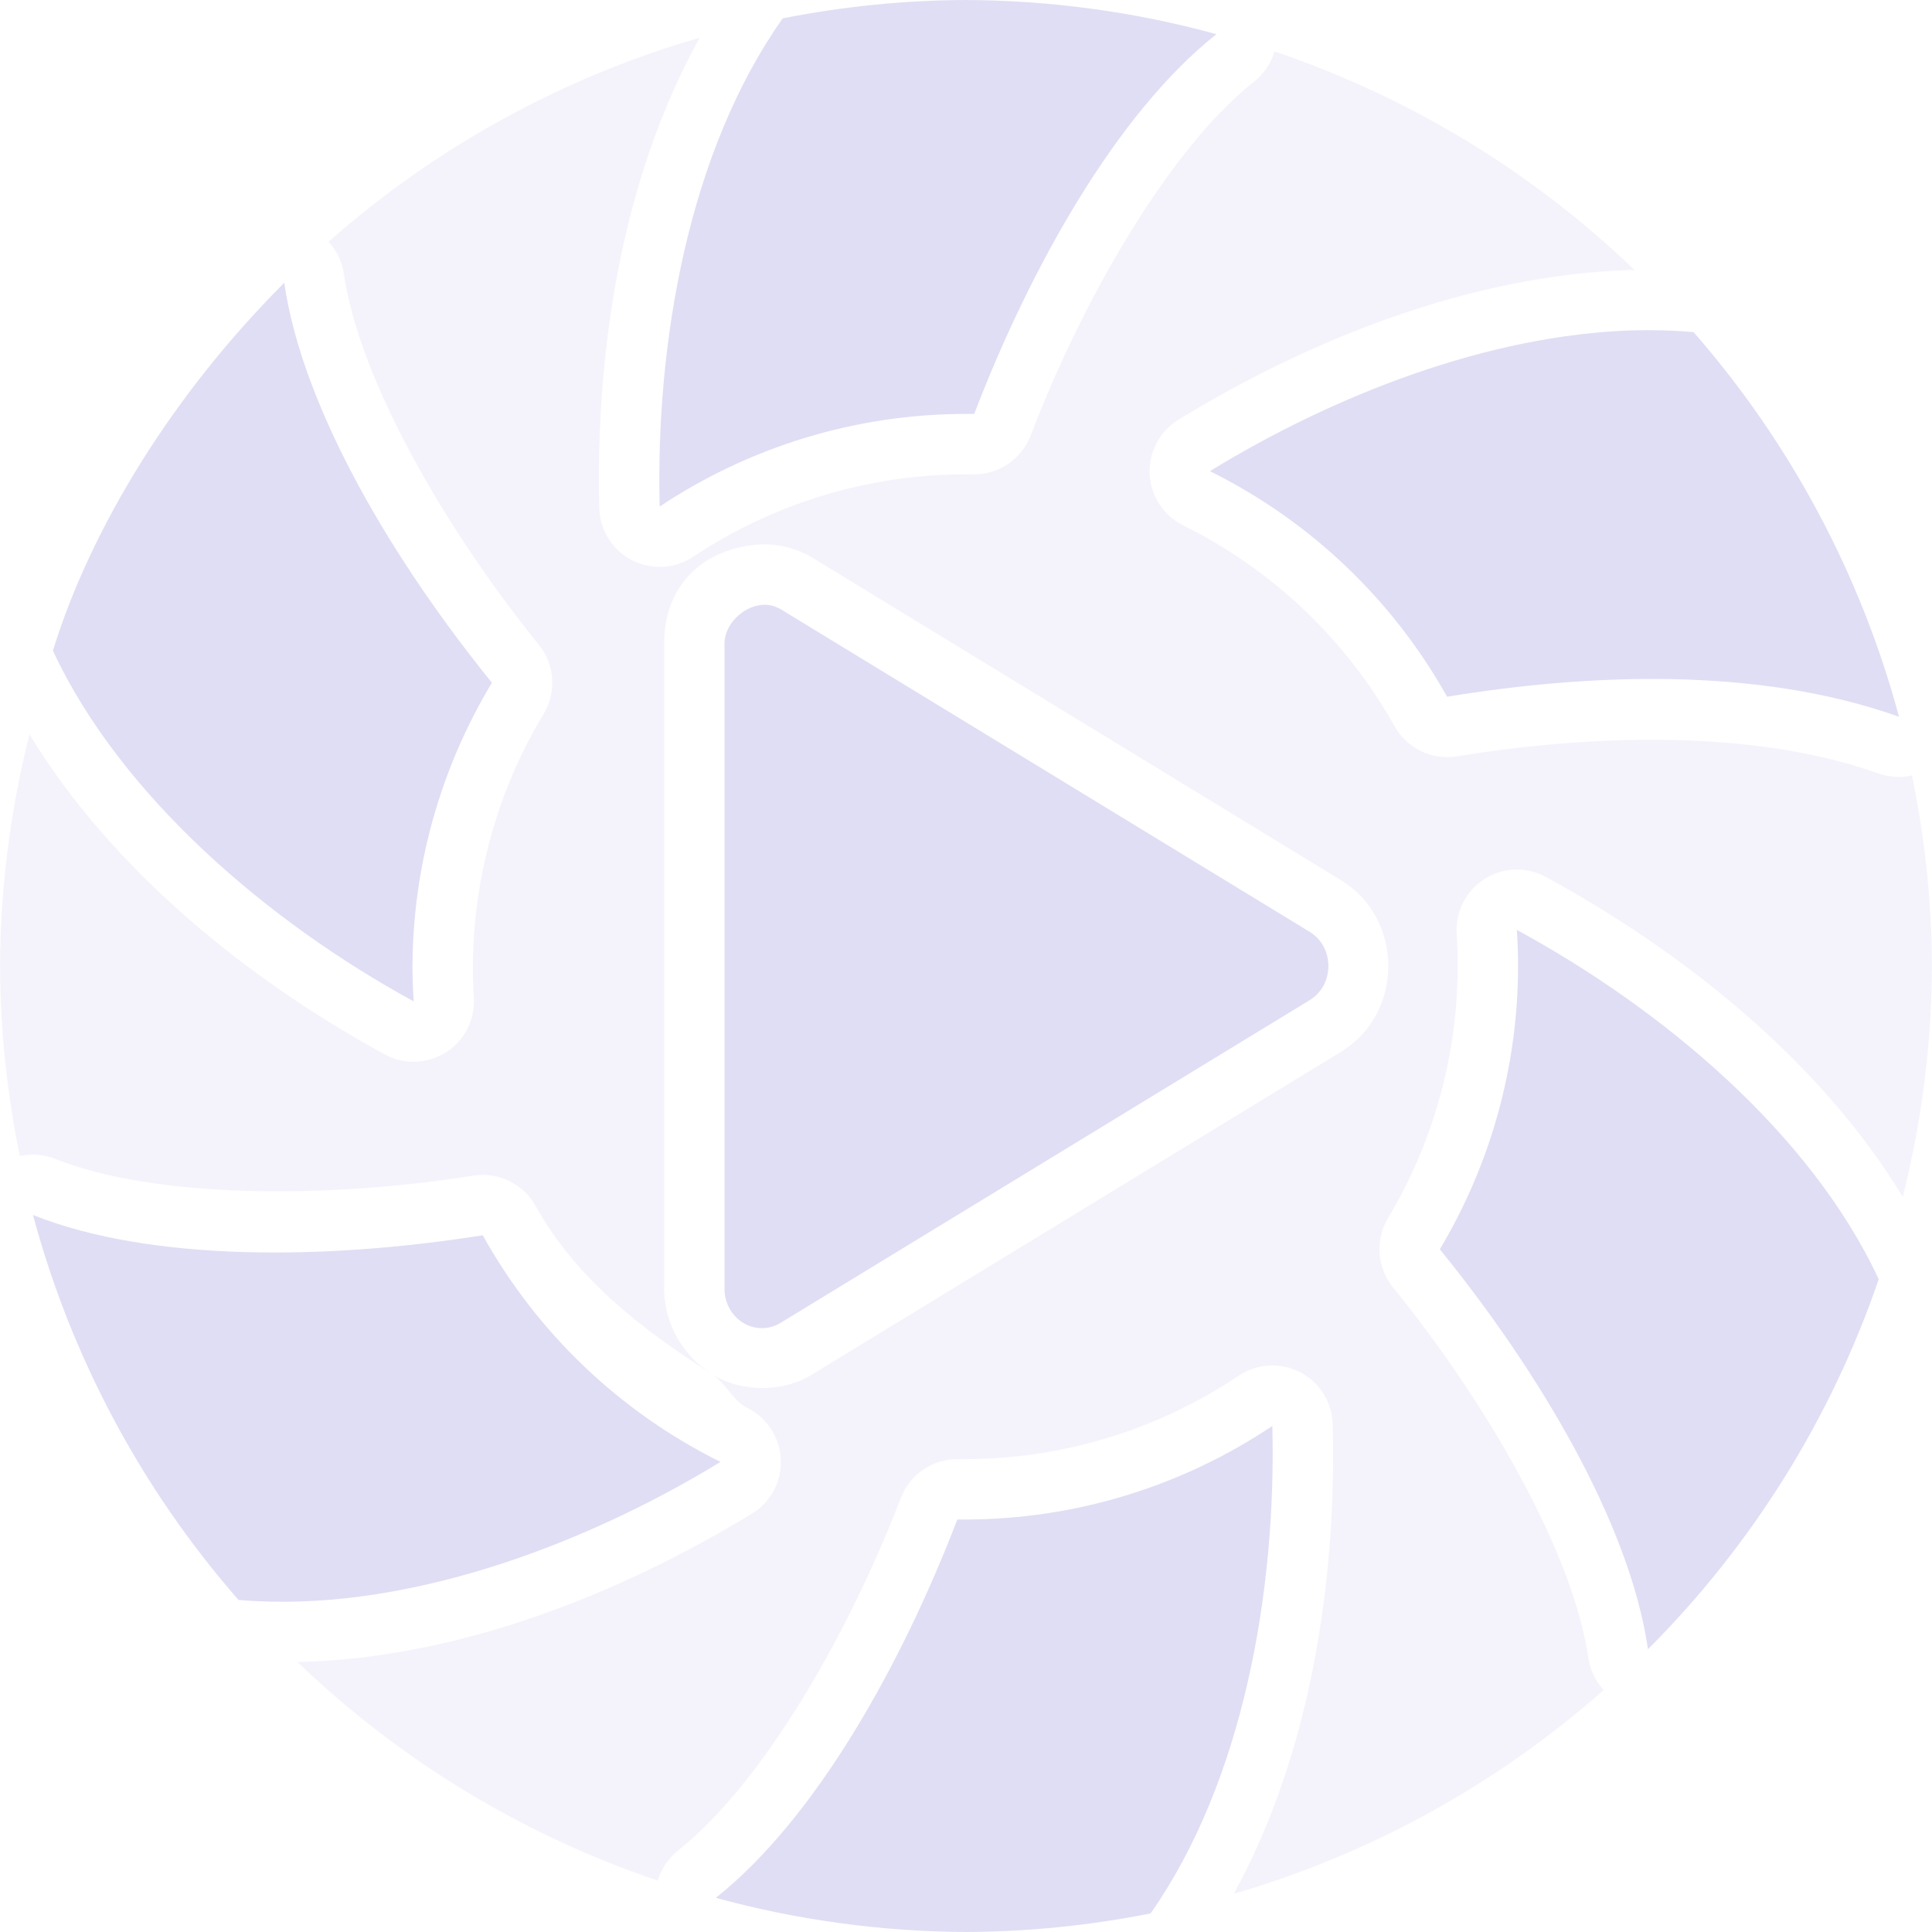
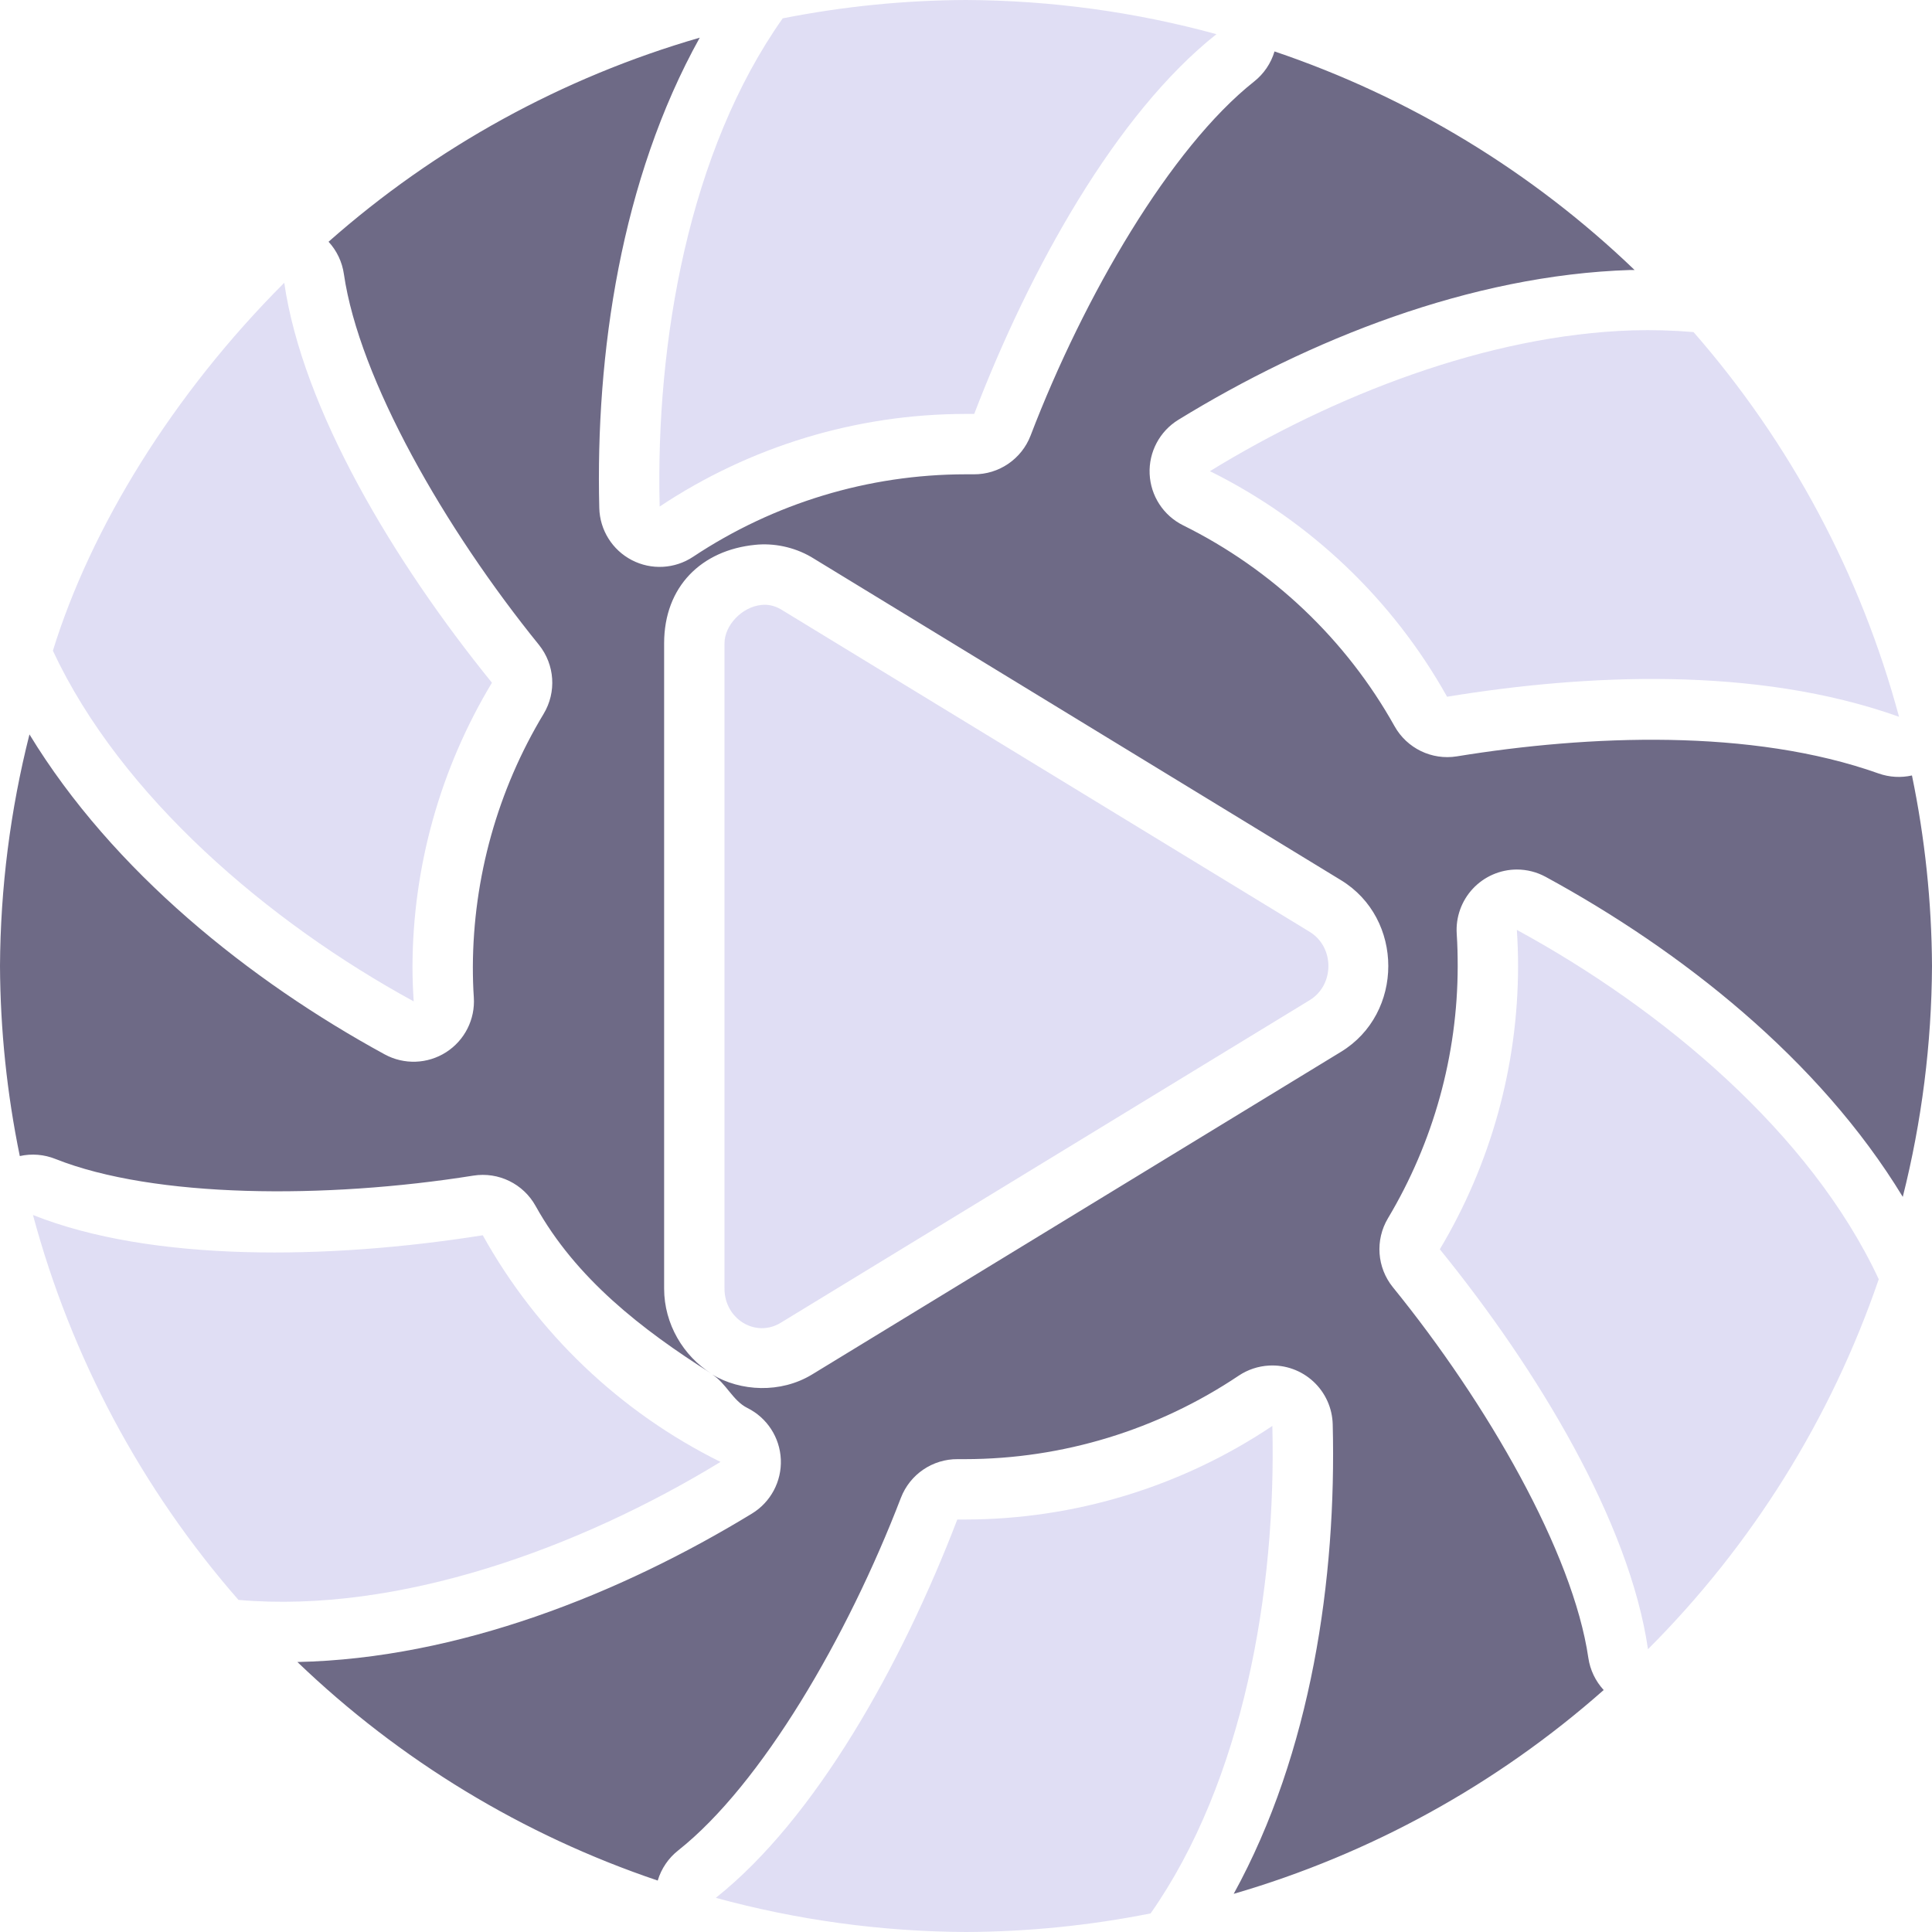
<svg xmlns="http://www.w3.org/2000/svg" width="16" height="16" version="1.1">
-   <path style="opacity:.35;fill:#e0def4" d="M 5.795 0.312 A 8 8 0 0 0 2.721 2.002 A 0.5 0.5 0 0 1 2.848 2.27 C 2.975 3.141 3.682 4.376 4.463 5.34 A 0.5 0.5 0 0 1 4.502 5.912 C 4.121 6.544 3.919 7.268 3.916 8.006 C 3.916 8.091 3.918 8.175 3.924 8.26 A 0.5 0.5 0 0 1 3.186 8.732 C 2.071 8.124 0.934 7.216 0.244 6.082 A 8 8 0 0 0 0 8 A 8 8 0 0 0 0.164 9.574 A 0.5 0.5 0 0 1 0.459 9.598 C 1.277 9.923 2.696 9.931 3.92 9.736 A 0.5 0.5 0 0 1 4.436 9.988 C 4.769 10.587 5.315 11.011 5.891 11.375 C 5.66 11.231 5.5 10.965 5.5 10.672 L 5.5 5.328 C 5.5 4.856 5.811 4.556 6.254 4.512 C 6.408 4.496 6.574 4.53 6.715 4.611 A 0.5 0.5 0 0 1 6.725 4.617 L 11.105 7.289 C 11.628 7.607 11.628 8.393 11.105 8.711 L 6.725 11.383 C 6.465 11.541 6.133 11.524 5.898 11.383 C 6.014 11.455 6.067 11.599 6.189 11.66 A 0.5 0.5 0 0 1 6.227 12.535 C 5.14 13.198 3.793 13.736 2.463 13.764 A 8 8 0 0 0 5.447 15.574 A 0.5 0.5 0 0 1 5.617 15.324 C 6.306 14.778 7.018 13.558 7.461 12.404 A 0.5 0.5 0 0 1 7.932 12.084 C 7.951 12.084 7.971 12.084 7.99 12.084 A 0.5 0.5 0 0 1 7.994 12.084 C 8.801 12.083 9.588 11.842 10.258 11.393 A 0.5 0.5 0 0 1 10.51 11.309 A 0.5 0.5 0 0 1 11.037 11.797 C 11.069 13.072 10.86 14.514 10.217 15.684 A 8 8 0 0 0 13.281 13.996 A 0.5 0.5 0 0 1 13.154 13.73 C 13.027 12.859 12.318 11.624 11.535 10.66 A 0.5 0.5 0 0 1 11.494 10.09 C 11.871 9.459 12.071 8.739 12.072 8.004 C 12.072 7.914 12.07 7.824 12.064 7.734 A 0.5 0.5 0 0 1 12.562 7.201 A 0.5 0.5 0 0 1 12.801 7.262 C 13.92 7.871 15.065 8.771 15.758 9.912 A 8 8 0 0 0 16 8 A 8 8 0 0 0 15.834 6.422 A 0.5 0.5 0 0 1 15.559 6.406 C 14.505 6.031 13.157 6.086 12.064 6.264 A 0.5 0.5 0 0 1 11.549 6.014 C 11.147 5.295 10.535 4.715 9.797 4.35 A 0.5 0.5 0 0 1 9.758 3.477 C 10.836 2.815 12.175 2.278 13.502 2.236 C 13.514 2.236 13.525 2.237 13.537 2.236 A 8 8 0 0 0 10.555 0.426 A 0.5 0.5 0 0 1 10.385 0.676 C 9.694 1.224 8.978 2.45 8.535 3.607 A 0.5 0.5 0 0 1 8.064 3.928 C 8.042 3.928 8.02 3.928 7.998 3.928 A 0.5 0.5 0 0 1 7.994 3.928 C 7.192 3.929 6.408 4.167 5.74 4.611 A 0.5 0.5 0 0 1 4.963 4.207 C 4.931 2.931 5.142 1.486 5.795 0.312 z M 7.998 0.5 C 7.604 0.502 7.211 0.554 6.816 0.619 C 6.315 1.413 6.085 2.476 6.027 3.523 C 6.573 3.286 7.118 3.048 7.715 3.012 C 8.063 2.149 8.547 1.343 9.119 0.652 C 8.747 0.594 8.38 0.502 8.002 0.5 L 7.998 0.5 z M 13.533 3.236 C 12.676 3.263 11.771 3.686 10.932 4.109 C 11.379 4.45 11.823 4.788 12.137 5.258 C 12.964 5.136 13.892 5.142 14.828 5.285 C 14.538 4.563 14.235 3.843 13.736 3.242 C 13.668 3.241 13.601 3.234 13.533 3.236 z M 2.23 3.449 C 1.735 4.083 1.25 4.73 1.029 5.359 C 1.462 6.156 2.232 6.864 3.078 7.43 C 3.149 6.85 3.281 6.285 3.545 5.762 C 2.991 5.054 2.548 4.262 2.23 3.449 z M 6.5 5.652 L 6.5 10.348 L 10.35 8 L 6.5 5.652 z M 12.918 8.564 C 12.849 9.146 12.716 9.713 12.453 10.238 C 13.006 10.944 13.449 11.733 13.768 12.545 C 14.237 11.946 14.698 11.338 14.967 10.623 C 14.534 9.828 13.766 9.127 12.918 8.564 z M 1.178 10.725 C 1.462 11.43 1.76 12.133 2.244 12.723 C 3.167 12.746 4.185 12.419 5.109 11.951 C 4.633 11.6 4.172 11.237 3.844 10.742 C 2.952 10.869 2.043 10.856 1.178 10.725 z M 9.973 12.482 C 9.427 12.722 8.88 12.959 8.281 12.996 C 7.934 13.855 7.453 14.659 6.883 15.348 C 7.256 15.406 7.624 15.498 8.002 15.5 C 8.402 15.498 8.799 15.445 9.193 15.379 C 9.686 14.589 9.915 13.528 9.973 12.482 z" />
+   <path style="fill:#6e6a86" d="M 5.795 0.312 A 8 8 0 0 0 2.721 2.002 A 0.5 0.5 0 0 1 2.848 2.27 C 2.975 3.141 3.682 4.376 4.463 5.34 A 0.5 0.5 0 0 1 4.502 5.912 C 4.121 6.544 3.919 7.268 3.916 8.006 C 3.916 8.091 3.918 8.175 3.924 8.26 A 0.5 0.5 0 0 1 3.186 8.732 C 2.071 8.124 0.934 7.216 0.244 6.082 A 8 8 0 0 0 0 8 A 8 8 0 0 0 0.164 9.574 A 0.5 0.5 0 0 1 0.459 9.598 C 1.277 9.923 2.696 9.931 3.92 9.736 A 0.5 0.5 0 0 1 4.436 9.988 C 4.769 10.587 5.315 11.011 5.891 11.375 C 5.66 11.231 5.5 10.965 5.5 10.672 L 5.5 5.328 C 5.5 4.856 5.811 4.556 6.254 4.512 C 6.408 4.496 6.574 4.53 6.715 4.611 A 0.5 0.5 0 0 1 6.725 4.617 L 11.105 7.289 C 11.628 7.607 11.628 8.393 11.105 8.711 L 6.725 11.383 C 6.465 11.541 6.133 11.524 5.898 11.383 C 6.014 11.455 6.067 11.599 6.189 11.66 A 0.5 0.5 0 0 1 6.227 12.535 C 5.14 13.198 3.793 13.736 2.463 13.764 A 8 8 0 0 0 5.447 15.574 A 0.5 0.5 0 0 1 5.617 15.324 C 6.306 14.778 7.018 13.558 7.461 12.404 A 0.5 0.5 0 0 1 7.932 12.084 C 7.951 12.084 7.971 12.084 7.99 12.084 A 0.5 0.5 0 0 1 7.994 12.084 C 8.801 12.083 9.588 11.842 10.258 11.393 A 0.5 0.5 0 0 1 10.51 11.309 A 0.5 0.5 0 0 1 11.037 11.797 C 11.069 13.072 10.86 14.514 10.217 15.684 A 8 8 0 0 0 13.281 13.996 A 0.5 0.5 0 0 1 13.154 13.73 C 13.027 12.859 12.318 11.624 11.535 10.66 A 0.5 0.5 0 0 1 11.494 10.09 C 11.871 9.459 12.071 8.739 12.072 8.004 C 12.072 7.914 12.07 7.824 12.064 7.734 A 0.5 0.5 0 0 1 12.562 7.201 A 0.5 0.5 0 0 1 12.801 7.262 C 13.92 7.871 15.065 8.771 15.758 9.912 A 8 8 0 0 0 16 8 A 8 8 0 0 0 15.834 6.422 A 0.5 0.5 0 0 1 15.559 6.406 C 14.505 6.031 13.157 6.086 12.064 6.264 A 0.5 0.5 0 0 1 11.549 6.014 C 11.147 5.295 10.535 4.715 9.797 4.35 A 0.5 0.5 0 0 1 9.758 3.477 C 10.836 2.815 12.175 2.278 13.502 2.236 C 13.514 2.236 13.525 2.237 13.537 2.236 A 8 8 0 0 0 10.555 0.426 A 0.5 0.5 0 0 1 10.385 0.676 C 9.694 1.224 8.978 2.45 8.535 3.607 A 0.5 0.5 0 0 1 8.064 3.928 C 8.042 3.928 8.02 3.928 7.998 3.928 A 0.5 0.5 0 0 1 7.994 3.928 C 7.192 3.929 6.408 4.167 5.74 4.611 A 0.5 0.5 0 0 1 4.963 4.207 C 4.931 2.931 5.142 1.486 5.795 0.312 z M 7.998 0.5 C 7.604 0.502 7.211 0.554 6.816 0.619 C 6.315 1.413 6.085 2.476 6.027 3.523 C 6.573 3.286 7.118 3.048 7.715 3.012 C 8.063 2.149 8.547 1.343 9.119 0.652 C 8.747 0.594 8.38 0.502 8.002 0.5 L 7.998 0.5 z M 13.533 3.236 C 12.676 3.263 11.771 3.686 10.932 4.109 C 11.379 4.45 11.823 4.788 12.137 5.258 C 12.964 5.136 13.892 5.142 14.828 5.285 C 14.538 4.563 14.235 3.843 13.736 3.242 C 13.668 3.241 13.601 3.234 13.533 3.236 z M 2.23 3.449 C 1.735 4.083 1.25 4.73 1.029 5.359 C 1.462 6.156 2.232 6.864 3.078 7.43 C 3.149 6.85 3.281 6.285 3.545 5.762 C 2.991 5.054 2.548 4.262 2.23 3.449 z M 6.5 5.652 L 6.5 10.348 L 10.35 8 L 6.5 5.652 z M 12.918 8.564 C 12.849 9.146 12.716 9.713 12.453 10.238 C 13.006 10.944 13.449 11.733 13.768 12.545 C 14.237 11.946 14.698 11.338 14.967 10.623 C 14.534 9.828 13.766 9.127 12.918 8.564 z M 1.178 10.725 C 1.462 11.43 1.76 12.133 2.244 12.723 C 3.167 12.746 4.185 12.419 5.109 11.951 C 4.633 11.6 4.172 11.237 3.844 10.742 C 2.952 10.869 2.043 10.856 1.178 10.725 z M 9.973 12.482 C 9.427 12.722 8.88 12.959 8.281 12.996 C 7.934 13.855 7.453 14.659 6.883 15.348 C 7.256 15.406 7.624 15.498 8.002 15.5 C 8.402 15.498 8.799 15.445 9.193 15.379 C 9.686 14.589 9.915 13.528 9.973 12.482 z" />
  <path style="fill:#e0def4" d="M 8 0 C 7.494 0.002 6.99 0.052 6.482 0.152 C 5.705 1.251 5.429 2.828 5.463 4.195 C 6.213 3.696 7.093 3.429 7.994 3.428 C 8.019 3.428 8.044 3.428 8.068 3.428 C 8.531 2.22 9.245 0.94 10.074 0.283 C 9.399 0.098 8.701 0.003 8 0 z M 2.354 2.342 C 1.43 3.266 0.752 4.372 0.438 5.389 C 1.002 6.597 2.227 7.639 3.426 8.293 C 3.42 8.198 3.416 8.103 3.416 8.008 C 3.418 7.178 3.646 6.365 4.074 5.654 C 3.259 4.649 2.506 3.389 2.354 2.342 z M 13.518 2.736 C 12.319 2.774 11.041 3.276 10.02 3.902 A 4.579 4.579 0 0 1 11.984 5.77 C 13.121 5.584 14.538 5.512 15.727 5.936 A 8 8 0 0 0 14.025 2.75 L 14.023 2.75 C 13.857 2.736 13.688 2.731 13.518 2.736 z M 6.305 5.01 C 6.145 5.026 6 5.178 6 5.328 L 6 10.672 C 6 10.924 6.258 11.081 6.465 10.955 L 10.846 8.283 C 11.053 8.157 11.053 7.843 10.846 7.717 L 6.465 5.045 C 6.413 5.015 6.358 5.004 6.305 5.01 z M 12.562 7.701 A 4.579 4.579 0 0 1 12.572 8.004 A 4.579 4.579 0 0 1 11.924 10.346 C 12.74 11.351 13.495 12.61 13.648 13.658 A 8 8 0 0 0 15.559 10.594 C 14.993 9.381 13.764 8.355 12.562 7.701 z M 0.273 10.062 A 8 8 0 0 0 1.975 13.25 A 8 8 0 0 0 1.977 13.25 C 3.305 13.365 4.802 12.818 5.967 12.107 A 4.579 4.579 0 0 1 3.998 10.23 C 2.721 10.433 1.256 10.454 0.273 10.062 z M 10.537 11.809 A 4.579 4.579 0 0 1 7.994 12.584 A 4.579 4.579 0 0 1 7.928 12.584 C 7.466 13.788 6.754 15.062 5.928 15.717 A 8 8 0 0 0 8 16 A 8 8 0 0 0 9.529 15.846 C 10.296 14.751 10.571 13.176 10.537 11.809 z" />
</svg>
